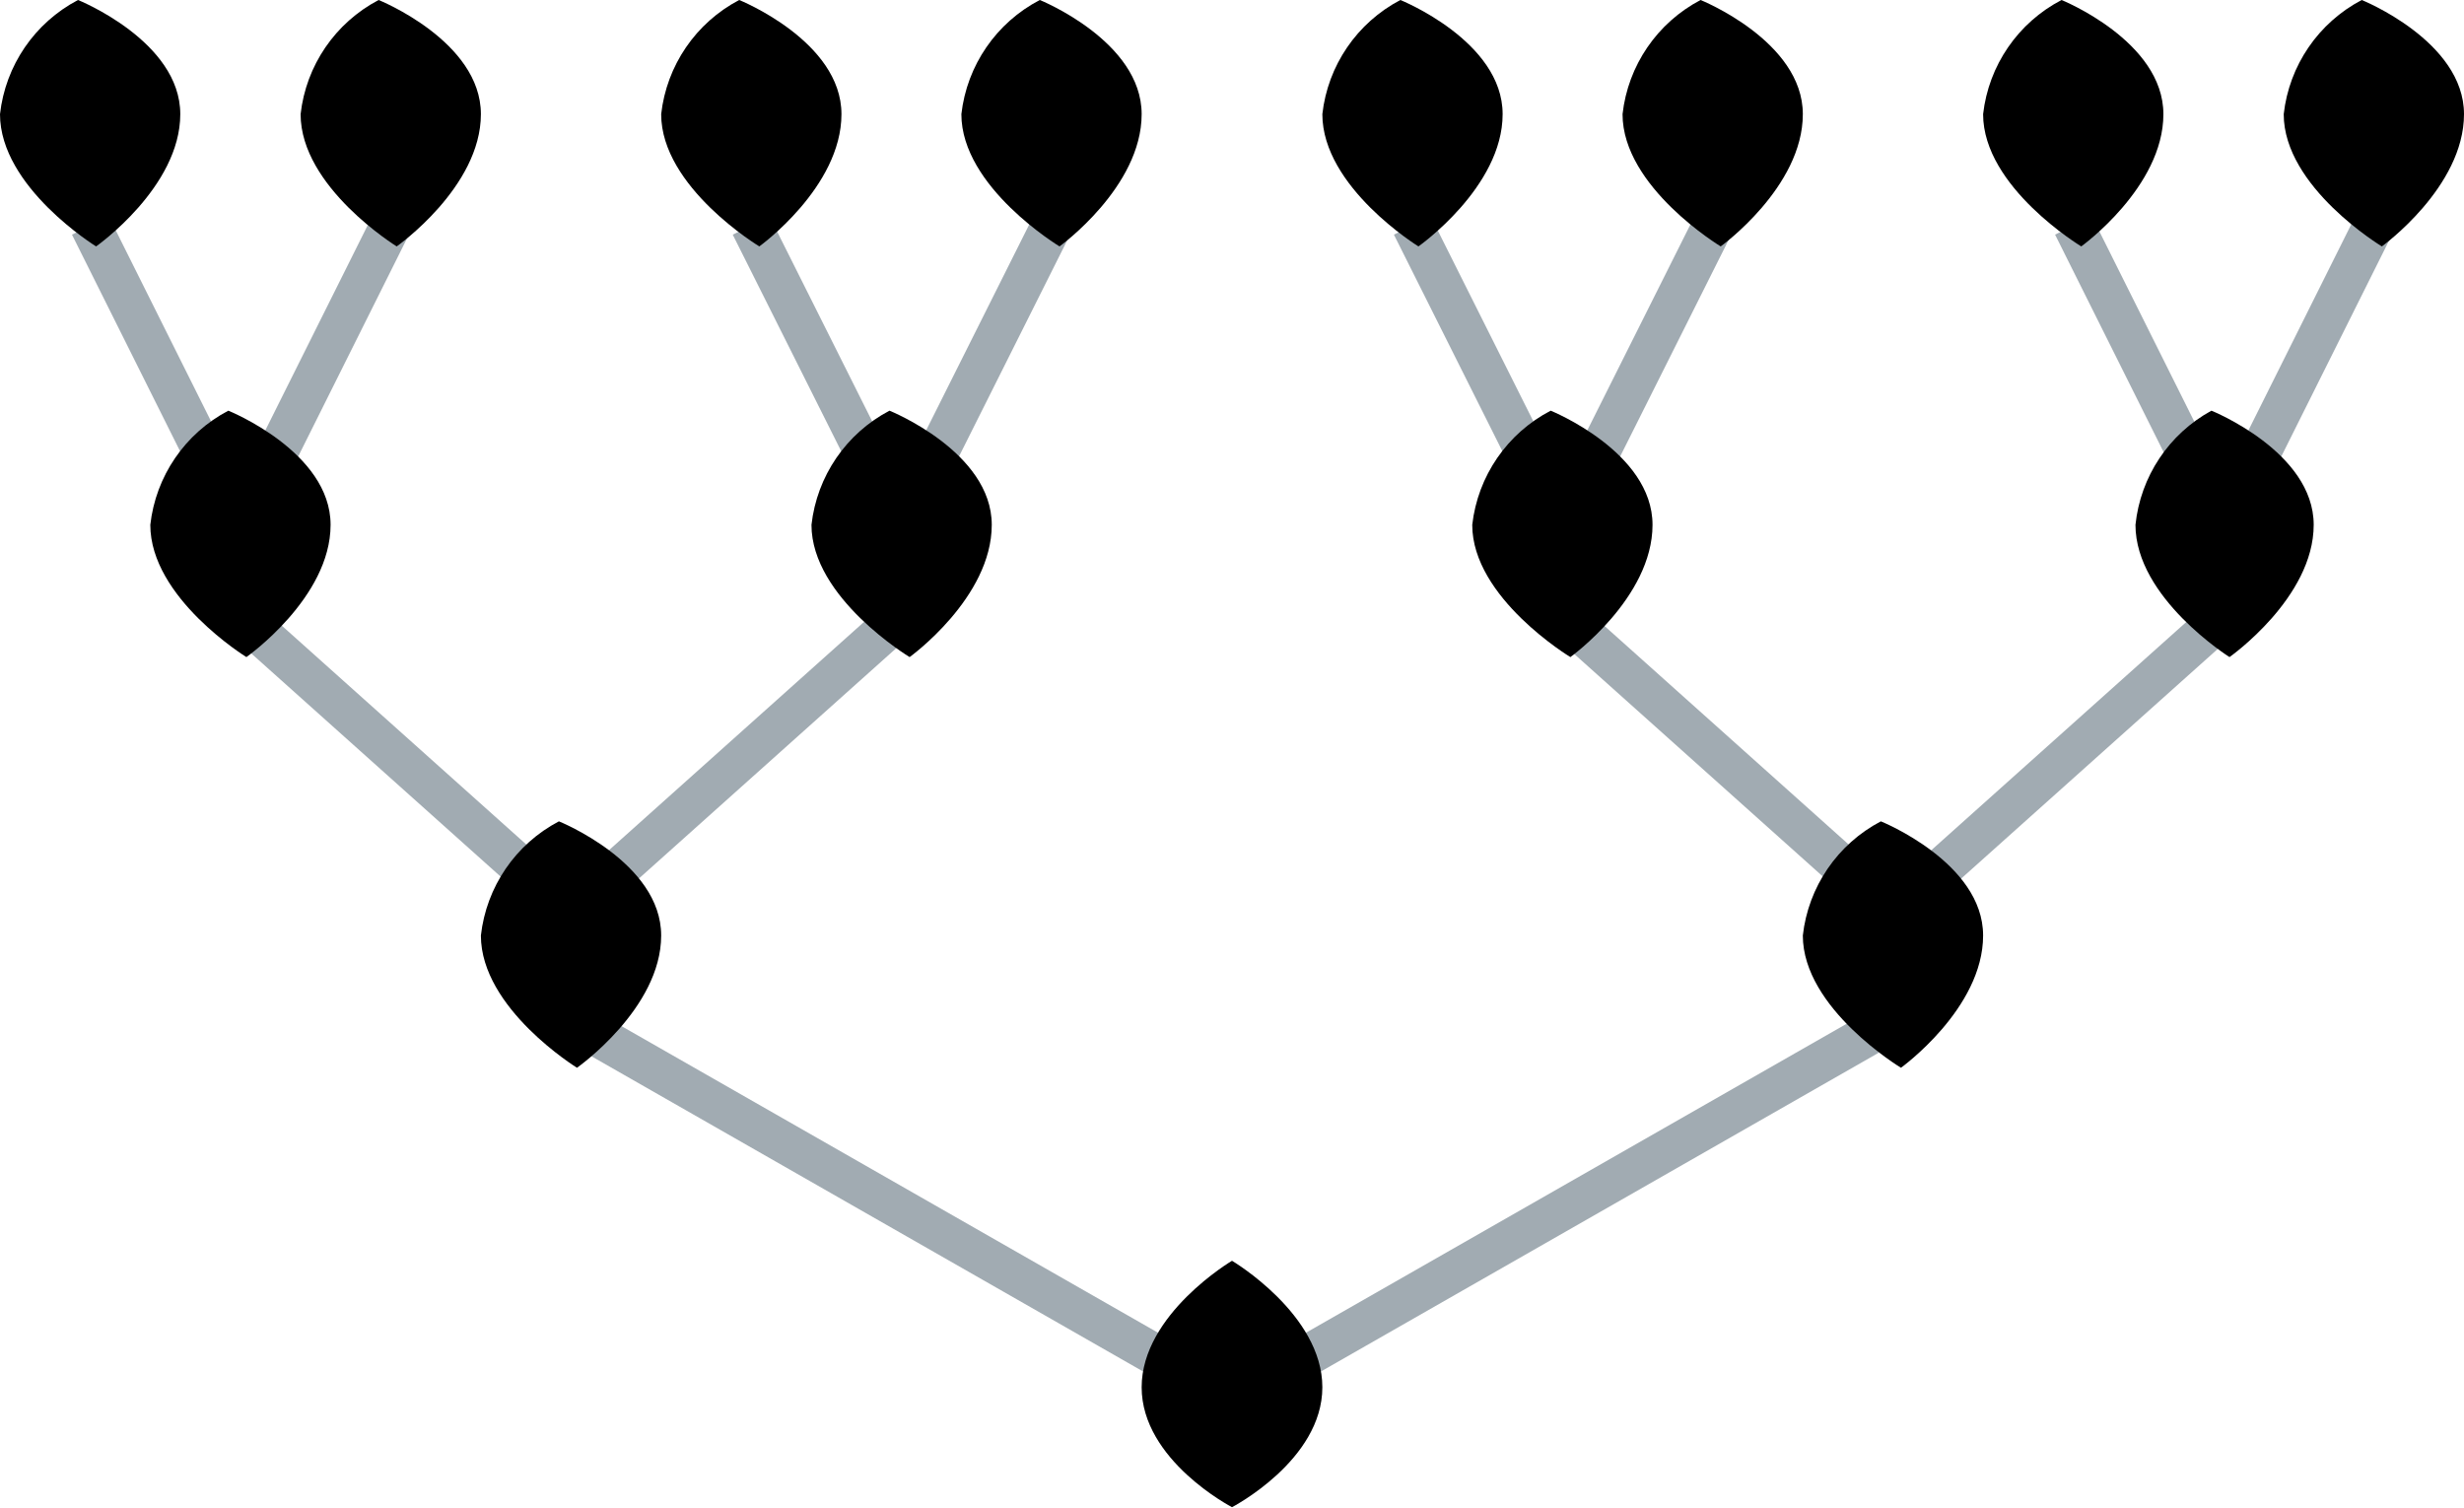
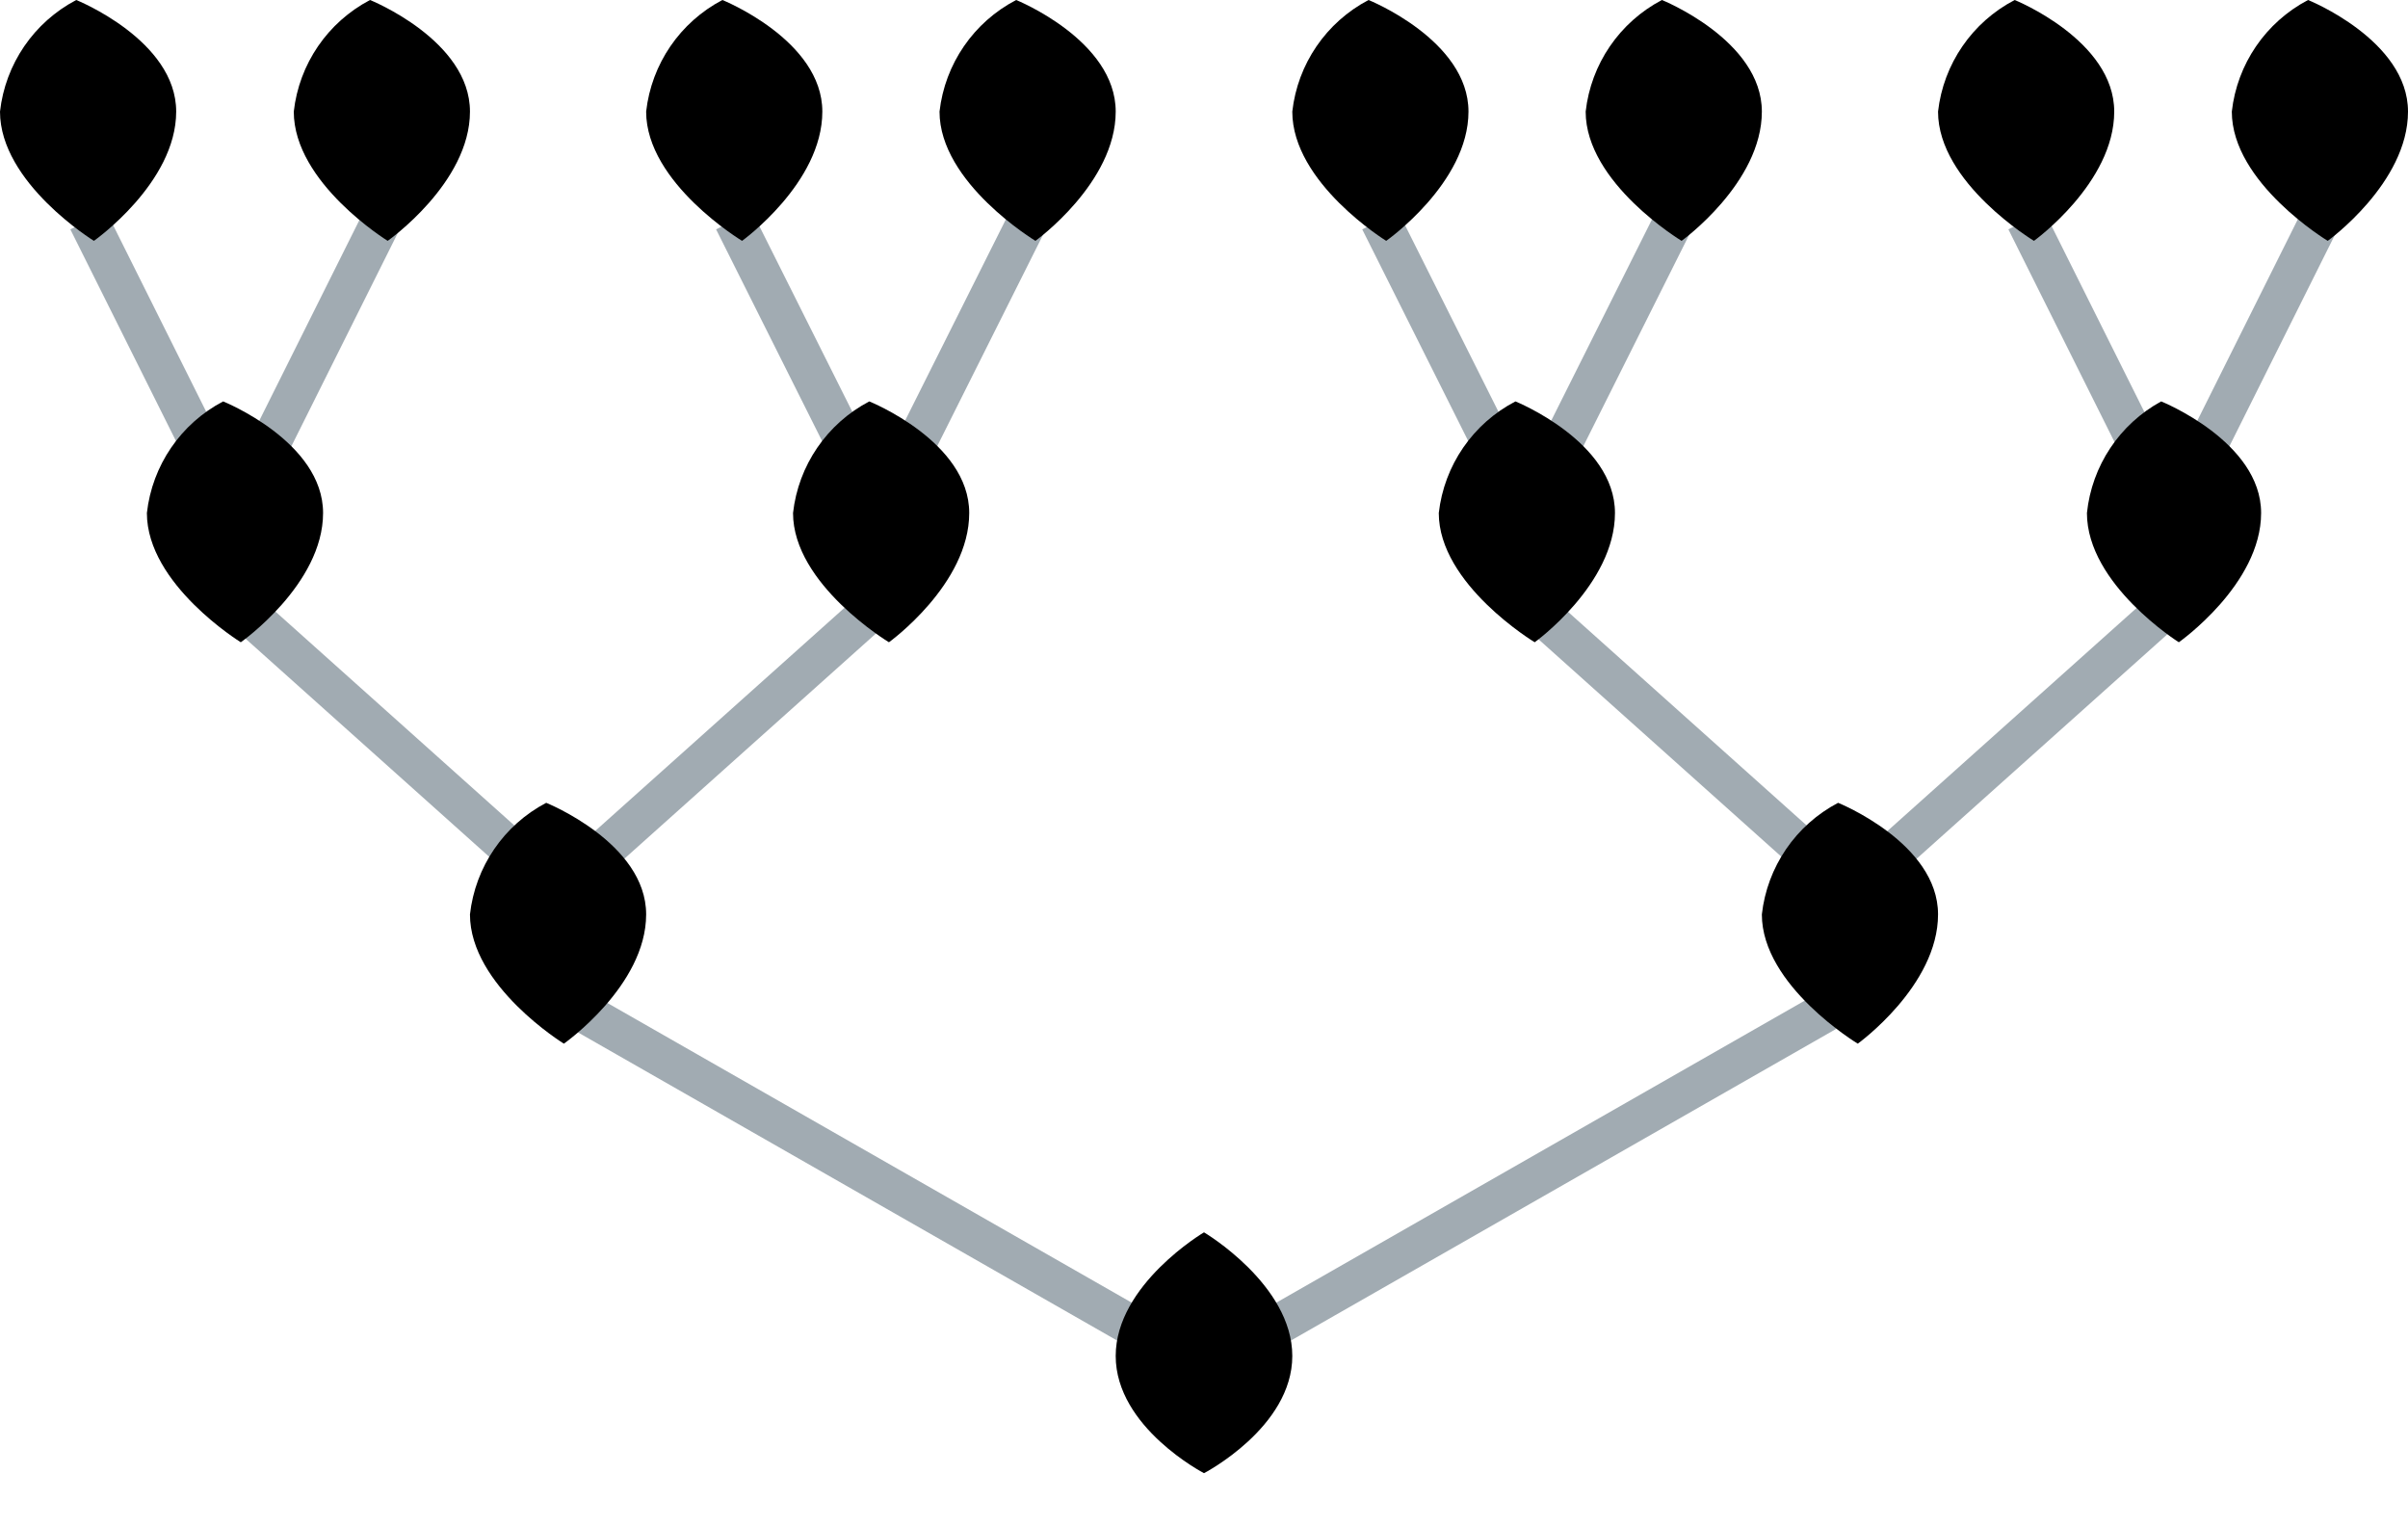
- <svg xmlns="http://www.w3.org/2000/svg" viewBox="0 0 60 36.7">
+ <svg xmlns="http://www.w3.org/2000/svg" viewBox="0 0 60 38">
  <defs>
    <style>.cls-1{fill:none;stroke:#a1abb2;stroke-miterlimit:10;}</style>
  </defs>
  <g id="Layer_2" data-name="Layer 2">
    <g id="Layer_1-2" data-name="Layer 1">
      <line class="cls-1" x1="25.61" y1="5.49" x2="22.68" y2="11.34" />
      <line class="cls-1" x1="18.29" y1="5.49" x2="21.22" y2="11.34" />
      <line class="cls-1" x1="9.51" y1="5.49" x2="6.59" y2="11.34" />
      <line class="cls-1" x1="21.95" y1="15" x2="15" y2="21.22" />
      <line class="cls-1" x1="2.2" y1="5.49" x2="5.12" y2="11.34" />
      <line class="cls-1" x1="5.85" y1="15" x2="12.8" y2="21.22" />
      <line class="cls-1" x1="45.5" y1="25.2" x2="31.5" y2="33.2" />
      <line class="cls-1" x1="14.5" y1="25.2" x2="28.5" y2="33.2" />
      <path d="M23.41,2.78A3.59,3.59,0,0,1,25.32,0S27.8,1,27.8,2.78s-2,3.22-2,3.22S23.41,4.56,23.41,2.78Z" />
      <path d="M16.1,2.78A3.59,3.59,0,0,1,18,0s2.49,1,2.49,2.78-2,3.22-2,3.22S16.1,4.56,16.1,2.78Z" />
      <path d="M7.32,2.78A3.59,3.59,0,0,1,9.22,0s2.49,1,2.49,2.78S9.66,6,9.66,6,7.32,4.56,7.32,2.78Z" />
      <path d="M0,2.78A3.59,3.59,0,0,1,1.9,0S4.39,1,4.39,2.78,2.34,6,2.34,6,0,4.56,0,2.78Z" />
      <path d="M19.76,12.78A3.59,3.59,0,0,1,21.66,10s2.49,1,2.49,2.78-2,3.22-2,3.22S19.76,14.56,19.76,12.78Z" />
      <path d="M3.66,12.78A3.59,3.59,0,0,1,5.56,10s2.49,1,2.49,2.78S6,16,6,16,3.66,14.56,3.66,12.78Z" />
      <path d="M11.71,22.78A3.59,3.59,0,0,1,13.61,20s2.49,1,2.49,2.78S14.05,26,14.05,26,11.71,24.56,11.71,22.78Z" />
      <line class="cls-1" x1="57.8" y1="5.49" x2="54.88" y2="11.34" />
      <line class="cls-1" x1="50.49" y1="5.49" x2="53.41" y2="11.34" />
      <line class="cls-1" x1="41.71" y1="5.49" x2="38.78" y2="11.34" />
      <line class="cls-1" x1="54.15" y1="15" x2="47.2" y2="21.22" />
      <line class="cls-1" x1="34.39" y1="5.49" x2="37.32" y2="11.34" />
      <line class="cls-1" x1="38.05" y1="15" x2="45" y2="21.22" />
      <path d="M55.61,2.78A3.59,3.59,0,0,1,57.51,0S60,1,60,2.78,58,6,58,6,55.61,4.56,55.61,2.78Z" />
      <path d="M48.29,2.78A3.59,3.59,0,0,1,50.2,0s2.48,1,2.48,2.78-2,3.22-2,3.22S48.29,4.56,48.29,2.78Z" />
      <path d="M39.51,2.78A3.59,3.59,0,0,1,41.41,0S43.9,1,43.9,2.78s-2,3.22-2,3.22S39.51,4.56,39.51,2.78Z" />
      <path d="M32.2,2.78A3.59,3.59,0,0,1,34.1,0s2.49,1,2.49,2.78S34.54,6,34.54,6,32.2,4.56,32.2,2.78Z" />
      <path d="M52,12.78A3.59,3.59,0,0,1,53.85,10s2.49,1,2.49,2.78S54.29,16,54.29,16,52,14.56,52,12.78Z" />
      <path d="M35.85,12.78A3.59,3.59,0,0,1,37.76,10s2.48,1,2.48,2.78-2,3.22-2,3.22S35.85,14.56,35.85,12.78Z" />
      <path d="M43.9,22.78A3.59,3.59,0,0,1,45.8,20s2.49,1,2.49,2.78-2,3.22-2,3.22S43.9,24.56,43.9,22.78Z" />
      <path d="M27.8,33.78C27.8,32,30,30.7,30,30.7s2.2,1.3,2.2,3.08S30,36.7,30,36.7,27.8,35.56,27.8,33.78Z" />
    </g>
  </g>
</svg>
